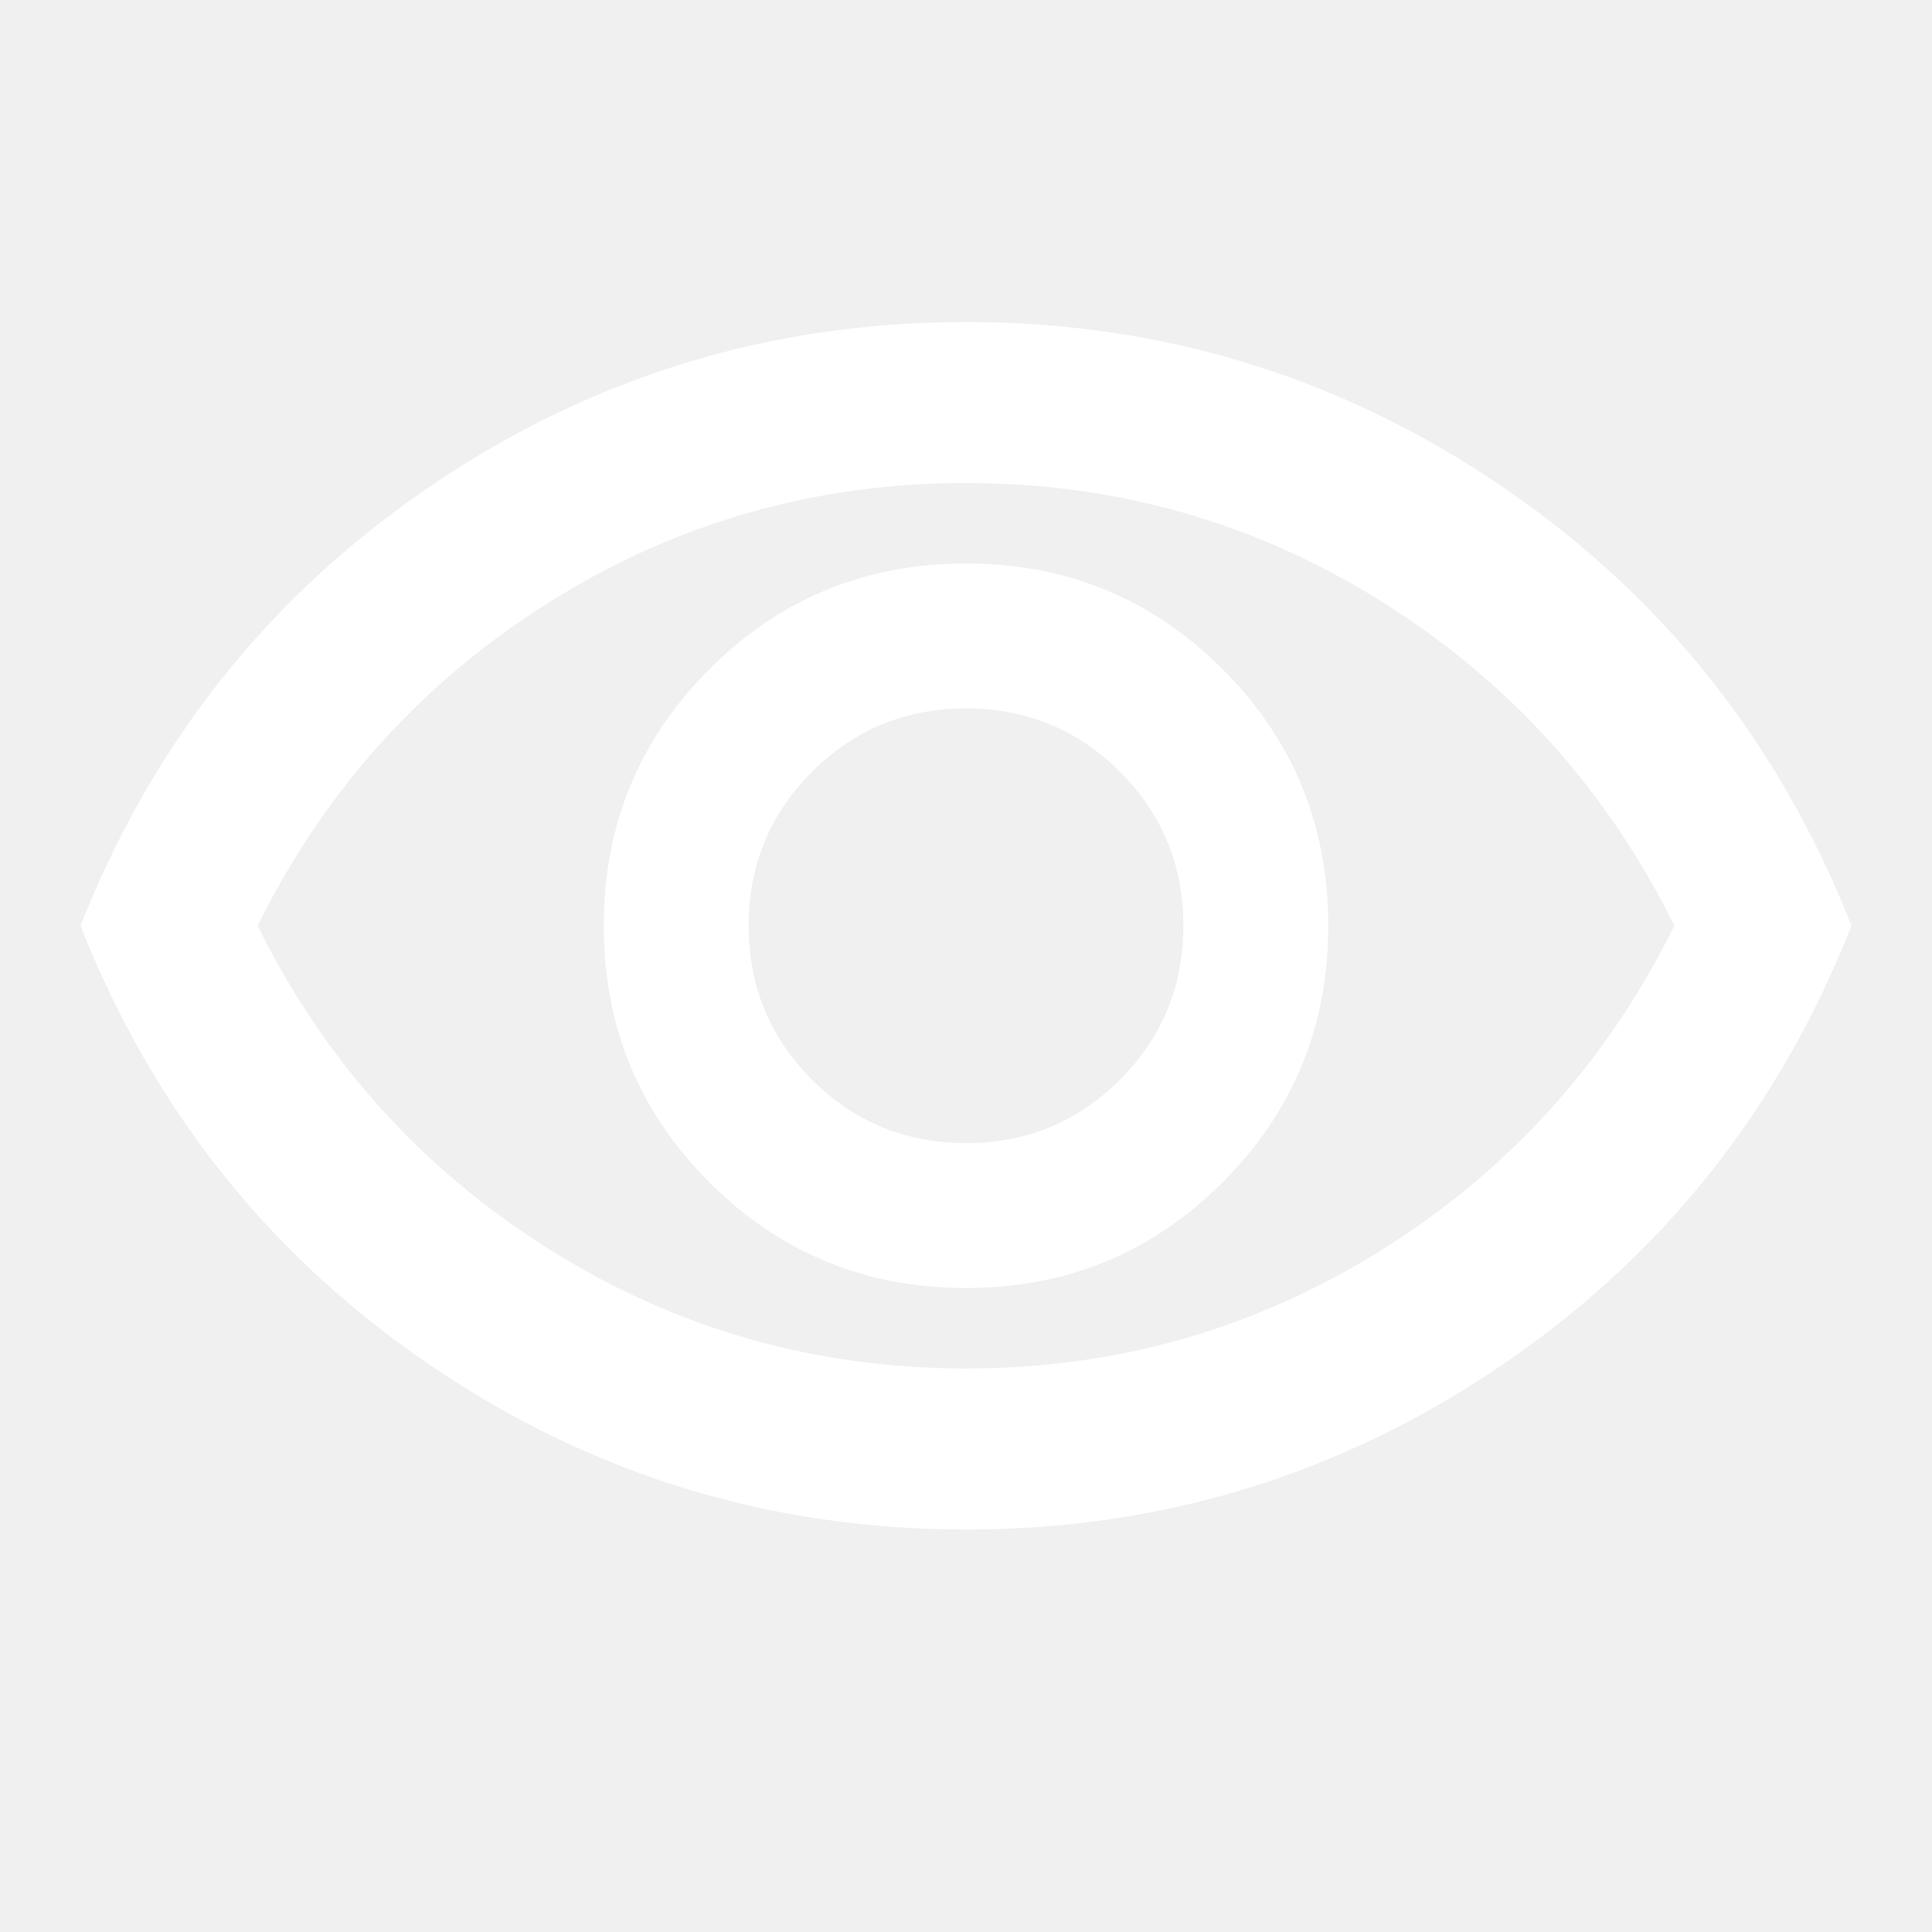
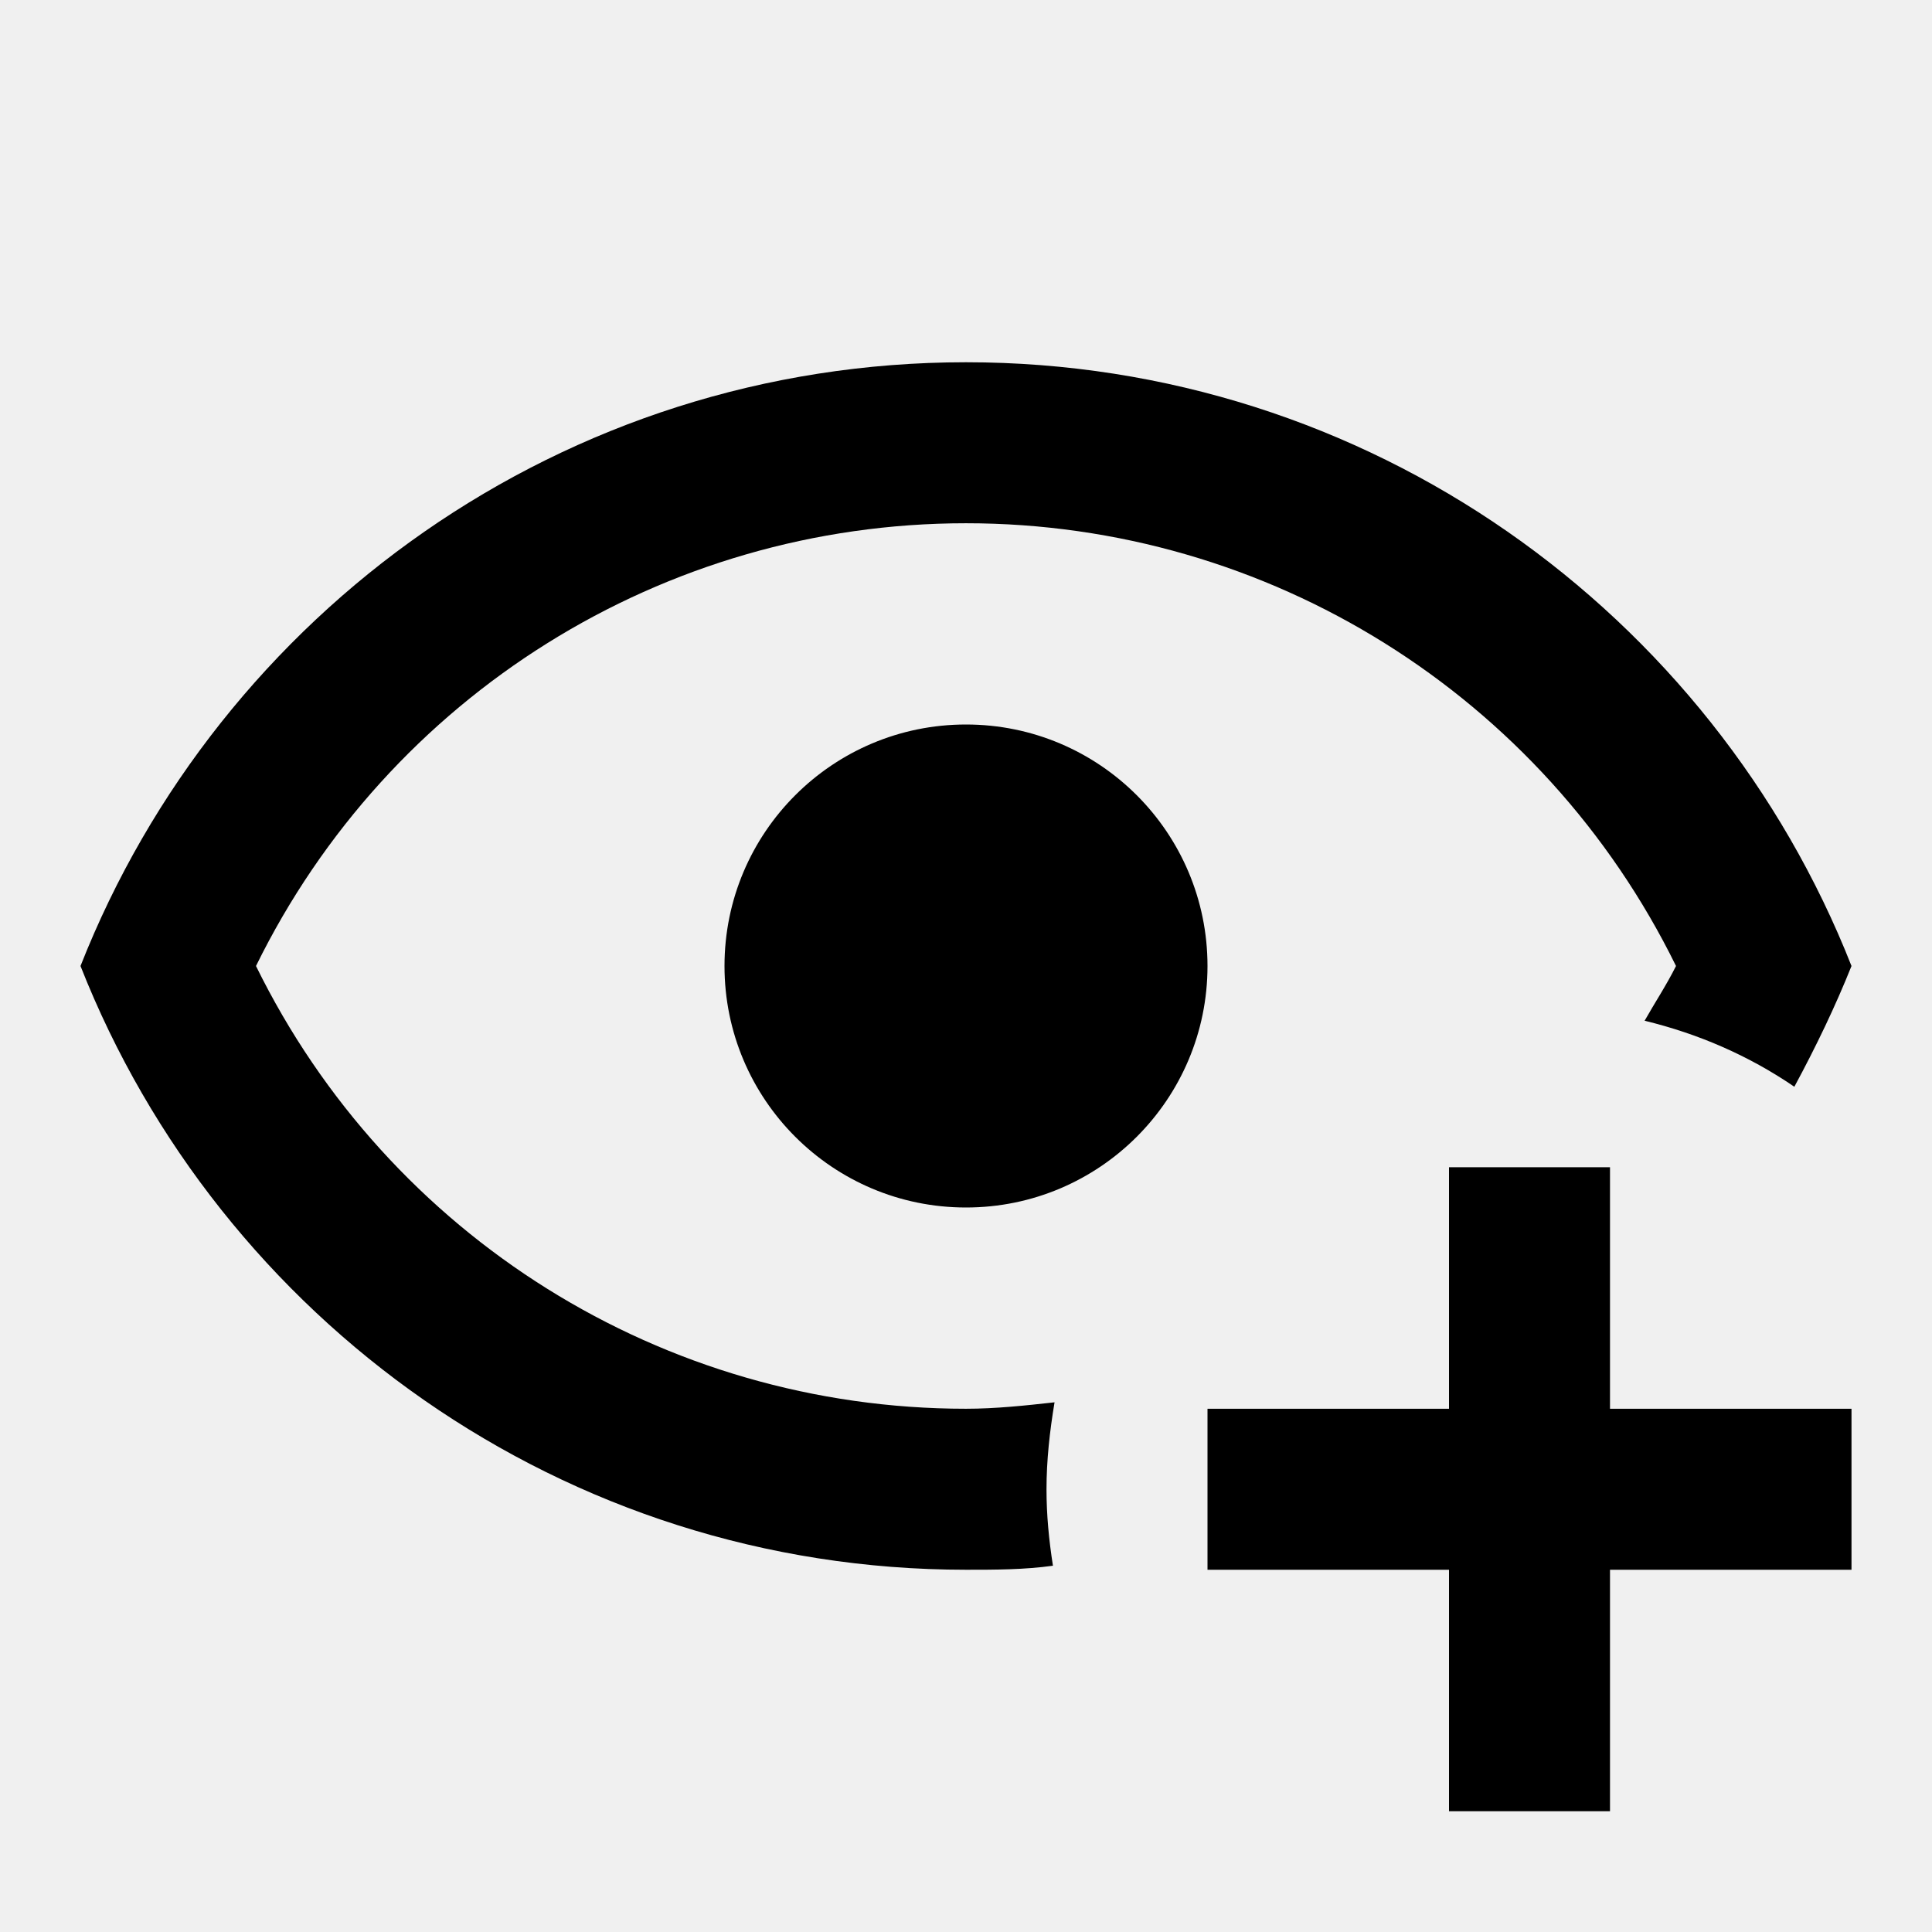
- <svg xmlns="http://www.w3.org/2000/svg" height="24px" viewBox="0 -960 960 960" width="24px" fill="#FFFFFF">
-   <path d="M480-320q75 0 127.5-52.5T660-500q0-75-52.5-127.5T480-680q-75 0-127.5 52.5T300-500q0 75 52.5 127.5T480-320Zm0-72q-45 0-76.5-31.5T372-500q0-45 31.5-76.5T480-608q45 0 76.5 31.5T588-500q0 45-31.5 76.5T480-392Zm0 192q-146 0-266-81.5T40-500q54-137 174-218.5T480-800q146 0 266 81.5T920-500q-54 137-174 218.5T480-200Zm0-300Zm0 220q113 0 207.5-59.5T832-500q-50-101-144.5-160.5T480-720q-113 0-207.5 59.5T128-500q50 101 144.5 160.5T480-280Z" />
+ <svg xmlns="http://www.w3.org/2000/svg" viewBox="0 0 24 24">
+   <path d="M12,4.5C7,4.5 2.73,7.61 1,12C2.73,16.39 7,19.5 12,19.5C12.36,19.5 12.72,19.5 13.08,19.45C13.03,19.13 13,18.82 13,18.5C13,18.14 13.04,17.78 13.1,17.42C12.74,17.46 12.37,17.5 12,17.5C8.24,17.5 4.83,15.36 3.18,12C4.83,8.64 8.24,6.5 12,6.5C15.76,6.5 19.17,8.64 20.82,12C20.7,12.24 20.56,12.45 20.43,12.68C21.09,12.84 21.72,13.11 22.29,13.5C22.56,13 22.8,12.5 23,12C21.27,7.61 17,4.5 12,4.5M12,9A3,3 0 0,0 9,12A3,3 0 0,0 12,15A3,3 0 0,0 15,12A3,3 0 0,0 12,9M18,14.5V17.5H15V19.5H18V22.5H20V19.5H23V17.5H20V14.5H18Z" />
</svg>
